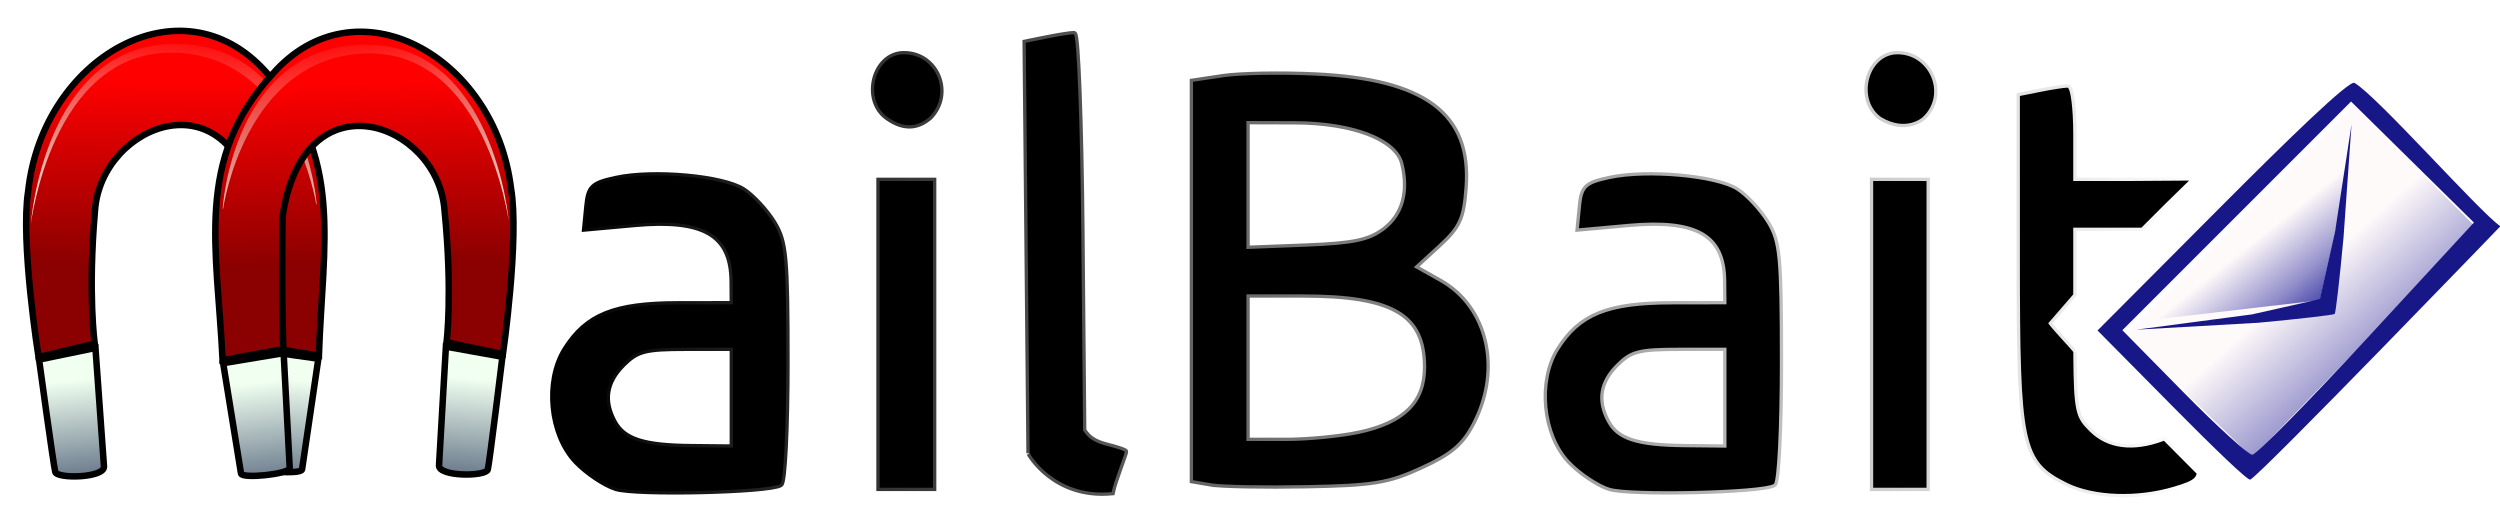
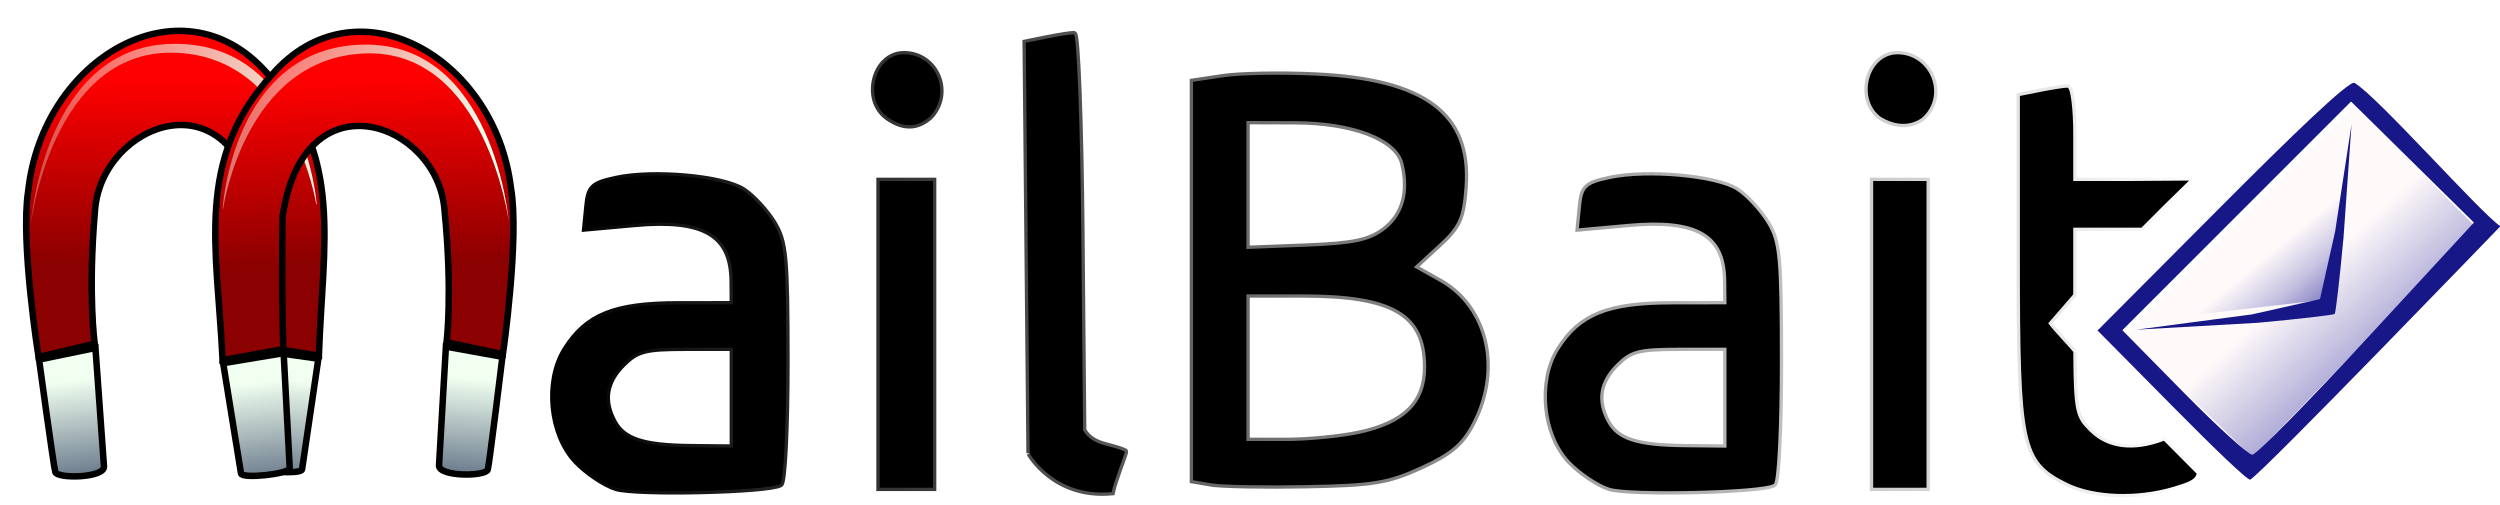
<svg xmlns="http://www.w3.org/2000/svg" xmlns:xlink="http://www.w3.org/1999/xlink" width="99.2mm" height="20mm" viewBox="0 0 99.2 20" version="1.1" id="svg8">
  <defs id="defs2">
    <linearGradient id="linearGradient1862">
      <stop style="stop-color:#00008b;stop-opacity:1" offset="0" id="stop1858" />
      <stop style="stop-color:#fffafa;stop-opacity:1" offset="1" id="stop1860" />
-     </linearGradient>
-     <linearGradient id="linearGradient1846">
-       <stop id="stop1842" offset="0" style="stop-color:#00008b;stop-opacity:1" />
-       <stop id="stop1844" offset="1" style="stop-color:#fffafa;stop-opacity:1" />
    </linearGradient>
    <linearGradient id="linearGradient1766">
      <stop style="stop-color:#000000;stop-opacity:1;" offset="0" id="stop1762" />
      <stop style="stop-color:#000000;stop-opacity:0;" offset="1" id="stop1764" />
    </linearGradient>
    <linearGradient id="linearGradient1488">
      <stop style="stop-color:#f0fff0;stop-opacity:1;" offset="0" id="stop1484" />
      <stop style="stop-color:#f0fff0;stop-opacity:0;" offset="1" id="stop1486" />
    </linearGradient>
    <linearGradient id="linearGradient1466">
      <stop style="stop-color:#708090;stop-opacity:1;" offset="0" id="stop1462" />
      <stop style="stop-color:#f0fff0;stop-opacity:1" offset="1" id="stop1464" />
    </linearGradient>
    <linearGradient id="linearGradient5212">
      <stop style="stop-color:#8b0000;stop-opacity:1" offset="0" id="stop5208" />
      <stop style="stop-color:#ff0000;stop-opacity:1" offset="1" id="stop5210" />
    </linearGradient>
    <linearGradient id="linearGradient5175">
      <stop style="stop-color:#00008b;stop-opacity:1;" offset="0" id="stop5171" />
      <stop style="stop-color:#00008b;stop-opacity:0;" offset="1" id="stop5173" />
    </linearGradient>
-     <linearGradient id="linearGradient5132">
-       <stop style="stop-color:#00008b;stop-opacity:1" offset="0" id="stop5128" />
-       <stop style="stop-color:#f8f8ff;stop-opacity:1" offset="1" id="stop5130" />
-     </linearGradient>
-     <linearGradient xlink:href="#linearGradient5132" id="linearGradient5138" x1="-44.062" y1="179.668" x2="-43.883" y2="178.037" gradientUnits="userSpaceOnUse" />
-     <linearGradient xlink:href="#linearGradient5175" id="linearGradient5177" x1="91.861" y1="153.924" x2="88.961" y2="150.276" gradientUnits="userSpaceOnUse" gradientTransform="translate(-0.5291666,137.0542)" />
-     <linearGradient xlink:href="#linearGradient1466" id="linearGradient1472" gradientUnits="userSpaceOnUse" x1="90.274" y1="133.483" x2="89.868" y2="129.695" />
+     <linearGradient xlink:href="#linearGradient5175" id="linearGradient5177" x1="93.059" y1="155.523" x2="89.24" y2="150.875" gradientUnits="userSpaceOnUse" gradientTransform="translate(-0.5291666,137.0542)" />
    <linearGradient xlink:href="#linearGradient5212" id="linearGradient1689" gradientUnits="userSpaceOnUse" x1="94.077" y1="124.922" x2="93.947" y2="117.438" />
    <linearGradient xlink:href="#linearGradient1466" id="linearGradient1691" gradientUnits="userSpaceOnUse" x1="90.274" y1="133.483" x2="89.868" y2="129.695" />
    <linearGradient xlink:href="#linearGradient1466" id="linearGradient1693" gradientUnits="userSpaceOnUse" x1="98.113" y1="133.421" x2="98.48" y2="129.679" />
-     <linearGradient xlink:href="#linearGradient1488" id="linearGradient1695" gradientUnits="userSpaceOnUse" gradientTransform="translate(28.81165,-0.1870887)" x1="66.126" y1="124.21" x2="65.093" y2="115.51" />
+     <linearGradient xlink:href="#linearGradient1488" id="linearGradient1695" gradientUnits="userSpaceOnUse" gradientTransform="translate(28.81165,-0.1870887)" x1="58.667" y1="120.188" x2="76.272" y2="119.228" />
    <linearGradient xlink:href="#linearGradient5212" id="linearGradient1697" gradientUnits="userSpaceOnUse" x1="94.077" y1="124.922" x2="93.947" y2="117.438" />
    <linearGradient xlink:href="#linearGradient1466" id="linearGradient1699" gradientUnits="userSpaceOnUse" x1="90.274" y1="133.483" x2="89.868" y2="129.695" />
    <linearGradient xlink:href="#linearGradient1466" id="linearGradient1701" gradientUnits="userSpaceOnUse" x1="98.113" y1="133.421" x2="98.48" y2="129.679" />
-     <linearGradient xlink:href="#linearGradient1488" id="linearGradient1703" gradientUnits="userSpaceOnUse" gradientTransform="translate(28.81165,-0.1870887)" x1="66.126" y1="124.21" x2="65.093" y2="115.51" />
+     <linearGradient xlink:href="#linearGradient1488" id="linearGradient1703" gradientUnits="userSpaceOnUse" gradientTransform="translate(28.81165,-0.1870887)" x1="70.561" y1="119.78" x2="53.96" y2="113.582" />
    <linearGradient xlink:href="#linearGradient1766" id="linearGradient1768" x1="22.355" y1="150.428" x2="87.839" y2="150.428" gradientUnits="userSpaceOnUse" gradientTransform="translate(-0.5291666,137.0542)" />
-     <linearGradient xlink:href="#linearGradient1846" id="linearGradient1836" gradientUnits="userSpaceOnUse" x1="-44.062" y1="179.668" x2="-43.883" y2="178.037" gradientTransform="matrix(1.133763,0,0,1.133763,2.475779,-27.26069)" />
-     <linearGradient xlink:href="#linearGradient1862" id="linearGradient1856" x1="95.885" y1="158.213" x2="90.085" y2="151.758" gradientUnits="userSpaceOnUse" gradientTransform="translate(-0.4356222,137.2413)" />
-     <linearGradient xlink:href="#linearGradient1862" id="linearGradient1899" gradientUnits="userSpaceOnUse" gradientTransform="translate(-0.4356222,137.2413)" x1="95.885" y1="158.213" x2="90.085" y2="151.758" />
+     <linearGradient xlink:href="#linearGradient1862" id="linearGradient1899" gradientUnits="userSpaceOnUse" gradientTransform="translate(-0.4356222,137.2413)" x1="97.644" y1="159.212" x2="90.484" y2="151.399" />
  </defs>
  <g id="layer1" transform="translate(0,-277)">
    <path style="fill:#000000;fill-opacity:1;stroke:url(#linearGradient1768);stroke-width:0.265;stroke-miterlimit:4;stroke-dasharray:none;stroke-opacity:1" d="m 24.444,296.354 c -0.442,-0.139 -1.146,-0.61 -1.565,-1.047 -1.022,-1.066 -1.229,-3.17 -0.436,-4.432 0.847,-1.348 1.947,-1.791 4.458,-1.795 l 2.183,-0.004 -0.008,-0.926 c -0.017,-1.861 -1.142,-2.518 -3.889,-2.269 l -1.959,0.177 0.084,-0.862 c 0.075,-0.769 0.198,-0.887 1.142,-1.091 1.479,-0.32 4.235,-0.07 5.04,0.457 0.371,0.243 0.906,0.822 1.19,1.287 0.46,0.754 0.516,1.353 0.517,5.526 5.56e-4,2.574 -0.107,4.748 -0.24,4.83 -0.455,0.281 -5.712,0.401 -6.516,0.149 z m 4.64,-3.574 v -1.984 h -1.864 c -1.626,0 -1.947,0.083 -2.514,0.649 -0.698,0.698 -0.818,1.451 -0.368,2.293 0.393,0.735 1.173,0.99 3.092,1.009 l 1.654,0.017 z m 11.774,2.207 -0.077,-8.146 -0.077,-8.146 0.838,-0.168 c 0.461,-0.092 0.94,-0.168 1.065,-0.168 0.125,0 0.259,3.538 0.298,7.861 l 0.07,7.861 c 0.387,0.644 1.099,0.568 1.655,0.838 0.037,0.013 -0.428,1.148 -0.52,1.608 -2.284,0.207 -3.252,-1.542 -3.252,-1.542 z m 23.009,1.367 c -0.442,-0.139 -1.146,-0.61 -1.565,-1.047 -1.022,-1.066 -1.229,-3.17 -0.436,-4.432 0.847,-1.348 1.947,-1.791 4.458,-1.795 l 2.183,-0.004 -0.008,-0.926 c -0.017,-1.861 -1.142,-2.518 -3.889,-2.269 l -1.959,0.177 0.084,-0.862 c 0.075,-0.769 0.198,-0.887 1.142,-1.091 1.479,-0.32 4.235,-0.07 5.04,0.457 0.371,0.243 0.906,0.822 1.19,1.287 0.46,0.754 0.516,1.353 0.517,5.526 5.3e-4,2.574 -0.107,4.748 -0.24,4.83 -0.455,0.281 -5.712,0.401 -6.516,0.149 z m 4.64,-3.574 v -1.984 h -1.864 c -1.626,0 -1.947,0.083 -2.514,0.649 -0.698,0.698 -0.818,1.451 -0.368,2.293 0.393,0.735 1.173,0.99 3.092,1.009 l 1.654,0.017 z m 13.761,-1.816 c 1.58e-4,0.029 3.27e-4,0.058 5.07e-4,0.087 0.015,2.341 0.105,2.523 0.647,3.064 0.697,0.697 1.722,0.832 2.918,0.387 0.01,-0.004 0.02,-0.008 0.031,-0.012 1.114,1.121 0.157,0.155 1.301,1.308 -0.013,0.055 -0.037,0.103 -0.075,0.146 -0.118,0.137 -0.368,0.23 -0.825,0.367 -1.466,0.439 -3.196,0.375 -4.264,-0.158 -1.721,-0.86 -1.851,-1.479 -1.852,-8.83 l -4.1e-4,-6.515 0.827,-0.165 c 0.455,-0.091 0.931,-0.165 1.058,-0.165 0.127,0 0.232,0.833 0.232,1.852 v 1.852 h 2.249 l 2.349,-0.017 c -1.095,1.064 -0.89,0.867 -1.892,1.869 h -2.706 v 2.649 l -0.992,1.142 c 0.122,0.199 0.906,1.017 0.994,1.14 m -47.363,-0.697 v -6.085 h 1.058 1.058 v 6.085 6.085 h -1.058 -1.058 z m 13.163,5.911 -0.728,-0.125 v -7.904 -7.904 l 1.198,-0.18 c 0.659,-0.099 2.296,-0.129 3.638,-0.066 4.341,0.202 6.148,1.549 5.935,4.424 -0.092,1.242 -0.233,1.549 -1.059,2.306 l -0.953,0.873 1.035,0.582 c 1.82,1.023 2.385,3.432 1.302,5.555 -0.43,0.843 -0.865,1.217 -2.051,1.761 -1.31,0.602 -1.897,0.698 -4.547,0.747 -1.673,0.031 -3.37,-6.9e-4 -3.77,-0.07 z m 5.854,-1.96 c 1.846,-0.396 2.681,-1.234 2.67,-2.682 -0.016,-2.097 -1.313,-2.857 -4.878,-2.857 h -2.257 v 2.91 2.91 h 1.574 c 0.866,0 2.167,-0.127 2.891,-0.282 z m 1.006,-8.078 c 0.777,-0.578 1.045,-1.523 0.758,-2.669 -0.248,-0.987 -1.984,-1.658 -4.311,-1.665 l -1.918,-0.006 v 2.54 2.54 l 2.362,-0.092 c 1.89,-0.074 2.511,-0.203 3.109,-0.648 z m 19.4,4.127 v -6.085 h 1.058 1.058 v 6.085 6.085 h -1.058 -1.058 z m -39.099,-8.614 c -0.991,-0.694 -0.53,-2.499 0.639,-2.499 1.295,0 1.927,1.571 1.003,2.495 -0.383,0.313 -0.899,0.524 -1.642,0.004 z m 39.423,0 c -0.991,-0.694 -0.53,-2.499 0.639,-2.499 1.295,0 1.96,1.605 1.003,2.495 0,0 -0.642,0.594 -1.642,0.004 z" id="path1383" />
    <g id="g1897" transform="matrix(1.170327,0,0,1.170327,-14.06706,-49.71083)">
      <path id="path1848" d="m 88.385,294.673 7.577,-7.811 -4.116,-4.116 -7.764,7.764 z" style="fill:url(#linearGradient1899);fill-opacity:1;fill-rule:evenodd;stroke:none;stroke-width:0.265px;stroke-linecap:butt;stroke-linejoin:miter;stroke-opacity:1" />
      <path id="path1286-3" d="m 85.639,292.895 -2.502,-2.528 4.191,-4.206 c 2.305,-2.313 4.343,-4.291 4.521,-4.188 0.767,0.443 4.236,4.374 4.946,4.861 0,0 -8.038,8.335 -8.478,8.589 -0.084,0.049 -1.303,-1.138 -2.679,-2.528 z m 6.625,-2.25 3.634,-3.937 -2.083,-2.052 -2.083,-2.052 -3.877,3.877 -3.877,3.877 2.079,2.111 c 1.144,1.161 2.191,2.111 2.327,2.111 0.136,0 1.883,-1.771 3.881,-3.937 z m -3.894,-0.823 2.307,-0.517 0.517,-2.307 0.555,-3.62 -0.272,3.838 c -0.129,1.389 -0.264,2.554 -0.299,2.59 -0.035,0.035 -1.201,0.17 -2.59,0.299 l -4.138,0.235 z" style="fill:#181787;fill-opacity:1;stroke-width:0.421" />
      <path id="path5169" d="m 85.064,289.996 5.613,-0.655 1.123,-5.051 z" style="fill:url(#linearGradient5177);fill-opacity:1;fill-rule:evenodd;stroke:none;stroke-width:0.265px;stroke-linecap:butt;stroke-linejoin:miter;stroke-opacity:1" />
    </g>
    <g transform="matrix(-0.9747254,0.01279508,0.00679936,0.9714849,97.84378,164.8824)" id="g1496-6-1">
      <path id="path5150-7-2-8" d="m 88.297,128.771 2.479,-0.421 c 0,0 -0.065,-1.499 0,-5.379 0.885,-5.88 6.336,-3.804 6.595,-0.234 0.317,3.424 0.047,5.426 0.047,5.426 l 2.292,0.514 c 0,0 0.715,-4.73 0.374,-6.782 -0.624,-5.425 -6.272,-8.619 -9.682,-4.771 -3.204,3.432 -2.288,7.09 -2.105,11.646 z" style="fill:url(#linearGradient1689);fill-opacity:1;fill-rule:evenodd;stroke:#000000;stroke-width:0.265px;stroke-linecap:butt;stroke-linejoin:miter;stroke-opacity:1" />
      <path id="path5152-5-9-7" d="m 88.32,128.896 0.695,4.514 c 0.035,0.225 1.996,0.051 1.984,-0.198 l -0.215,-4.696 z" style="fill:url(#linearGradient1691);fill-opacity:1;fill-rule:evenodd;stroke:#000000;stroke-width:0.265px;stroke-linecap:butt;stroke-linejoin:miter;stroke-opacity:1" />
      <path id="path5152-6-3-1-9" d="m 99.689,128.784 c 0,0 -0.554,4.309 -0.628,4.597 -0.075,0.288 -2.01,0.274 -1.984,-0.198 l 0.314,-4.845 z" style="fill:url(#linearGradient1693);fill-opacity:1;fill-rule:evenodd;stroke:#000000;stroke-width:0.265px;stroke-linecap:butt;stroke-linejoin:miter;stroke-opacity:1" />
      <path id="path1482-2-2" d="m 94.176,116.32 c 4.907,-0.119 5.809,6.926 5.809,6.926 0,0 -0.57,-7.328 -5.887,-7.287 -5.317,0.041 -5.755,6.626 -5.755,6.626 l 0.019,0.004 c 0,0 0.907,-6.149 5.813,-6.268 z" style="fill:url(#linearGradient1695);fill-opacity:1;fill-rule:evenodd;stroke:none;stroke-width:0.265px;stroke-linecap:butt;stroke-linejoin:miter;stroke-opacity:1" />
    </g>
    <g transform="matrix(0.9747254,-0.01279508,0.00679936,0.9714849,-78.10859,167.3219)" id="g1496-0">
      <path id="path5150-7-23" d="m 88.297,128.771 2.479,-0.421 c 0,0 -0.065,-1.499 0,-5.379 0.885,-5.88 6.336,-3.804 6.595,-0.234 0.317,3.424 0.047,5.426 0.047,5.426 l 2.292,0.514 c 0,0 0.715,-4.73 0.374,-6.782 -0.624,-5.425 -6.272,-8.619 -9.682,-4.771 -3.204,3.432 -2.288,7.09 -2.105,11.646 z" style="fill:url(#linearGradient1697);fill-opacity:1;fill-rule:evenodd;stroke:#000000;stroke-width:0.265px;stroke-linecap:butt;stroke-linejoin:miter;stroke-opacity:1" />
      <path id="path5152-5-7" d="m 88.32,128.896 0.695,4.514 c 0.035,0.225 1.996,0.051 1.984,-0.198 l -0.215,-4.696 z" style="fill:url(#linearGradient1699);fill-opacity:1;fill-rule:evenodd;stroke:#000000;stroke-width:0.265px;stroke-linecap:butt;stroke-linejoin:miter;stroke-opacity:1" />
      <path id="path5152-6-3-5" d="m 99.689,128.784 c 0,0 -0.554,4.309 -0.628,4.597 -0.075,0.288 -2.01,0.274 -1.984,-0.198 l 0.314,-4.845 z" style="fill:url(#linearGradient1701);fill-opacity:1;fill-rule:evenodd;stroke:#000000;stroke-width:0.265px;stroke-linecap:butt;stroke-linejoin:miter;stroke-opacity:1" />
      <path id="path1482-9" d="m 94.176,116.32 c 4.907,-0.119 5.809,6.926 5.809,6.926 0,0 -0.57,-7.328 -5.887,-7.287 -5.317,0.041 -5.755,6.626 -5.755,6.626 l 0.019,0.004 c 0,0 0.907,-6.149 5.813,-6.268 z" style="fill:url(#linearGradient1703);fill-opacity:1;fill-rule:evenodd;stroke:none;stroke-width:0.265px;stroke-linecap:butt;stroke-linejoin:miter;stroke-opacity:1" />
    </g>
  </g>
</svg>
